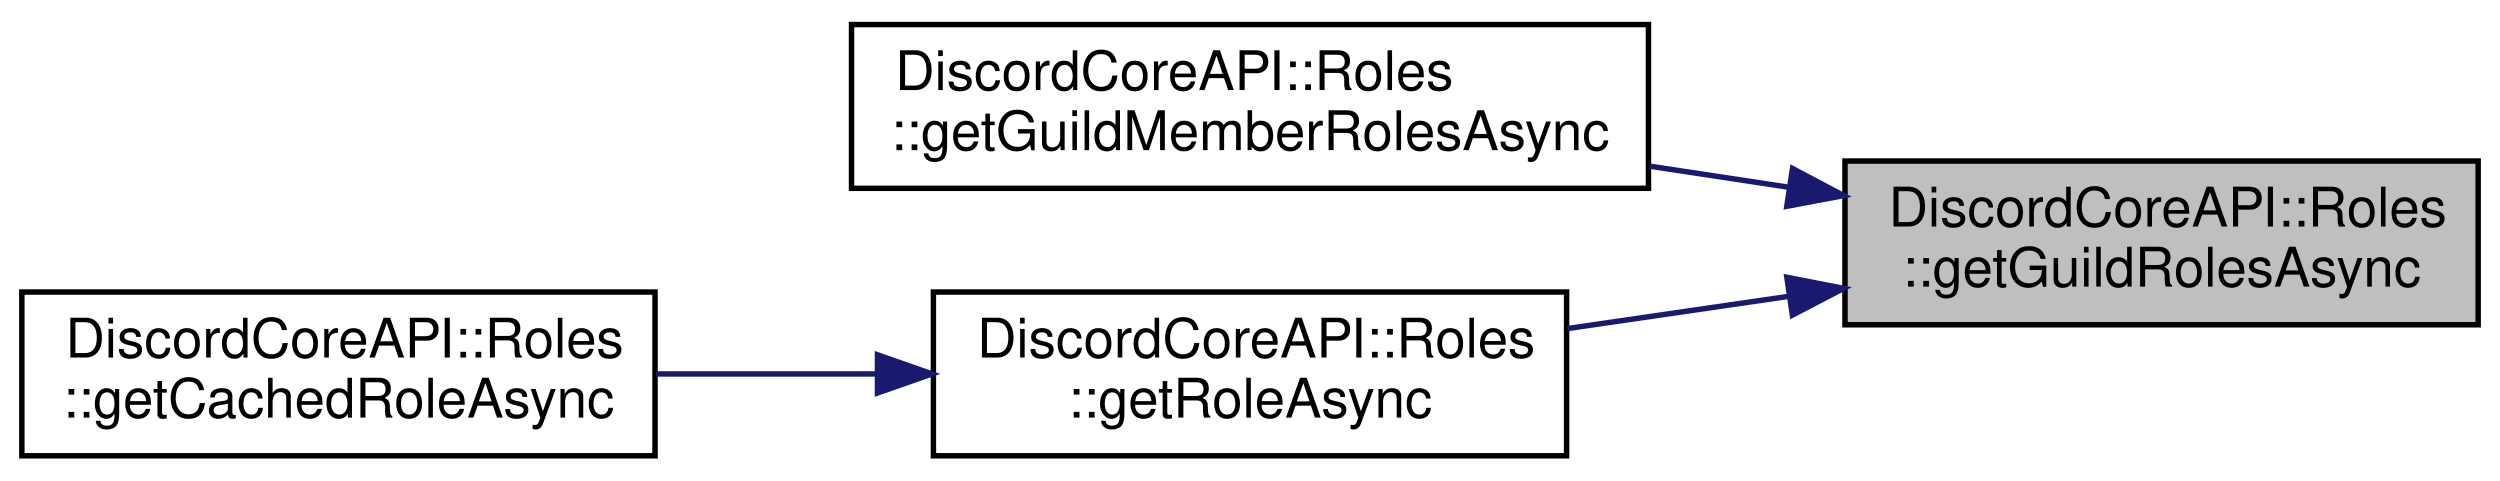
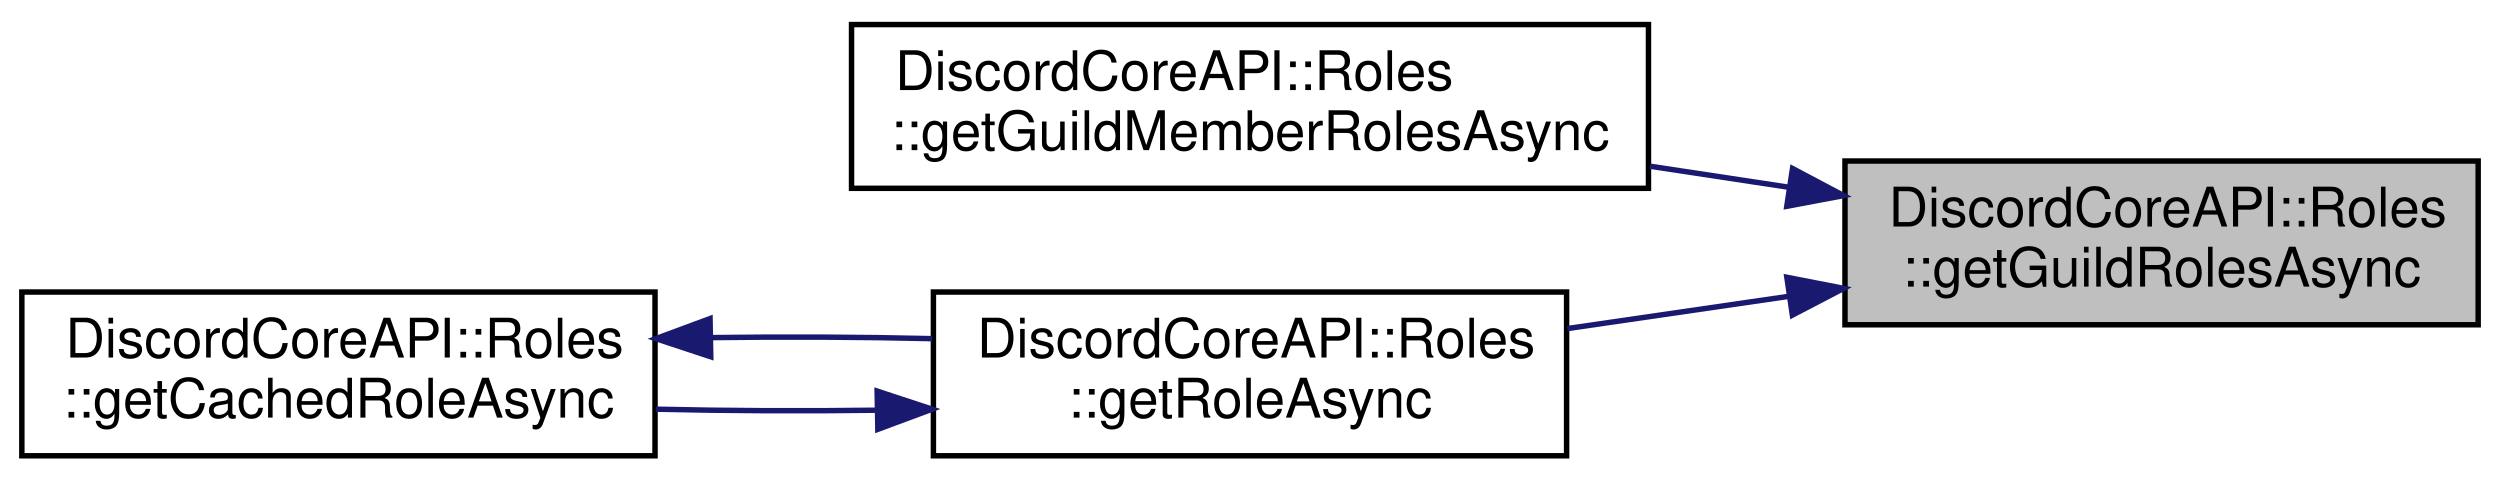
<svg xmlns="http://www.w3.org/2000/svg" xmlns:xlink="http://www.w3.org/1999/xlink" width="458pt" height="88pt" viewBox="0.00 0.00 458.00 88.00">
  <g id="graph0" class="graph" transform="scale(1 1) rotate(0) translate(4 84)">
    <g id="node1" class="node">
      <g id="a_node1">
        <a xlink:title="Collects the Roles that a Guild has.">
          <polygon fill="#bfbfbf" stroke="black" points="334,-24.5 334,-54.5 450,-54.5 450,-24.5 334,-24.5" />
          <text text-anchor="start" x="342" y="-42.5" font-family="Helvetica,sans-Serif" font-size="10.00">DiscordCoreAPI::Roles</text>
          <text text-anchor="middle" x="392" y="-31.5" font-family="Helvetica,sans-Serif" font-size="10.00">::getGuildRolesAsync</text>
        </a>
      </g>
    </g>
    <g id="node2" class="node">
      <g id="a_node2">
        <a xlink:href="../../d6/df3/a03349.html#a20b1e7f73eb0ddb76d0db68fbd1a689d" target="_top" xlink:title="Collects the Roles that a GuildMember has.">
          <polygon fill="none" stroke="black" points="152,-49.5 152,-79.5 298,-79.5 298,-49.5 152,-49.5" />
          <text text-anchor="start" x="160" y="-67.5" font-family="Helvetica,sans-Serif" font-size="10.00">DiscordCoreAPI::Roles</text>
          <text text-anchor="middle" x="225" y="-56.5" font-family="Helvetica,sans-Serif" font-size="10.00">::getGuildMemberRolesAsync</text>
        </a>
      </g>
    </g>
    <g id="edge1" class="edge">
      <path fill="none" stroke="midnightblue" d="M323.67,-49.7C315.3,-50.97 306.71,-52.27 298.26,-53.55" />
      <polygon fill="midnightblue" stroke="midnightblue" points="324.39,-53.13 333.75,-48.17 323.34,-46.21 324.39,-53.13" />
    </g>
    <g id="node3" class="node">
      <g id="a_node3">
        <a xlink:href="../../d6/df3/a03349.html#a288de1b0e26b722f78a4b68abc1c86aa" target="_top" xlink:title="Collects a Role from the Discord servers.">
          <polygon fill="none" stroke="black" points="167,-0.5 167,-30.5 283,-30.5 283,-0.5 167,-0.5" />
          <text text-anchor="start" x="175" y="-18.5" font-family="Helvetica,sans-Serif" font-size="10.00">DiscordCoreAPI::Roles</text>
          <text text-anchor="middle" x="225" y="-7.5" font-family="Helvetica,sans-Serif" font-size="10.00">::getRoleAsync</text>
        </a>
      </g>
    </g>
    <g id="edge2" class="edge">
      <path fill="none" stroke="midnightblue" d="M323.61,-29.7C310.18,-27.74 296.19,-25.71 283.14,-23.81" />
      <polygon fill="midnightblue" stroke="midnightblue" points="323.35,-33.2 333.75,-31.17 324.36,-26.27 323.35,-33.2" />
    </g>
    <g id="node4" class="node">
      <g id="a_node4">
        <a xlink:href="../../d6/df3/a03349.html#a7cdfc6e07d7950d25399ea9e88852d1b" target="_top" xlink:title="Collects a given Role from the library's cache.">
          <polygon fill="none" stroke="black" points="0,-0.5 0,-30.5 116,-30.5 116,-0.5 0,-0.5" />
          <text text-anchor="start" x="8" y="-18.5" font-family="Helvetica,sans-Serif" font-size="10.00">DiscordCoreAPI::Roles</text>
          <text text-anchor="middle" x="58" y="-7.5" font-family="Helvetica,sans-Serif" font-size="10.00">::getCachedRoleAsync</text>
        </a>
      </g>
    </g>
    <g id="edge3" class="edge">
-       <path fill="none" stroke="midnightblue" d="M156.61,-15.5C143.18,-15.5 129.19,-15.5 116.14,-15.5" />
-       <polygon fill="midnightblue" stroke="midnightblue" points="156.75,-19 166.75,-15.5 156.75,-12 156.75,-19" />
+       <path fill="none" stroke="midnightblue" d="M156.61,-8.85C143.18,-8.67 129.19,-8.73 116.14,-9.04" />
+       <polygon fill="midnightblue" stroke="midnightblue" points="156.69,-12.35 166.75,-9.04 156.82,-5.35 156.69,-12.35" />
+     </g>
+     <g id="edge4" class="edge">
+       <path fill="none" stroke="midnightblue" d="M126.28,-22.15C139.71,-22.33 153.7,-22.27 166.75,-21.96" />
+       <polygon fill="midnightblue" stroke="midnightblue" points="126.21,-18.64 116.14,-21.96 126.08,-25.64 126.21,-18.64" />
    </g>
  </g>
</svg>
